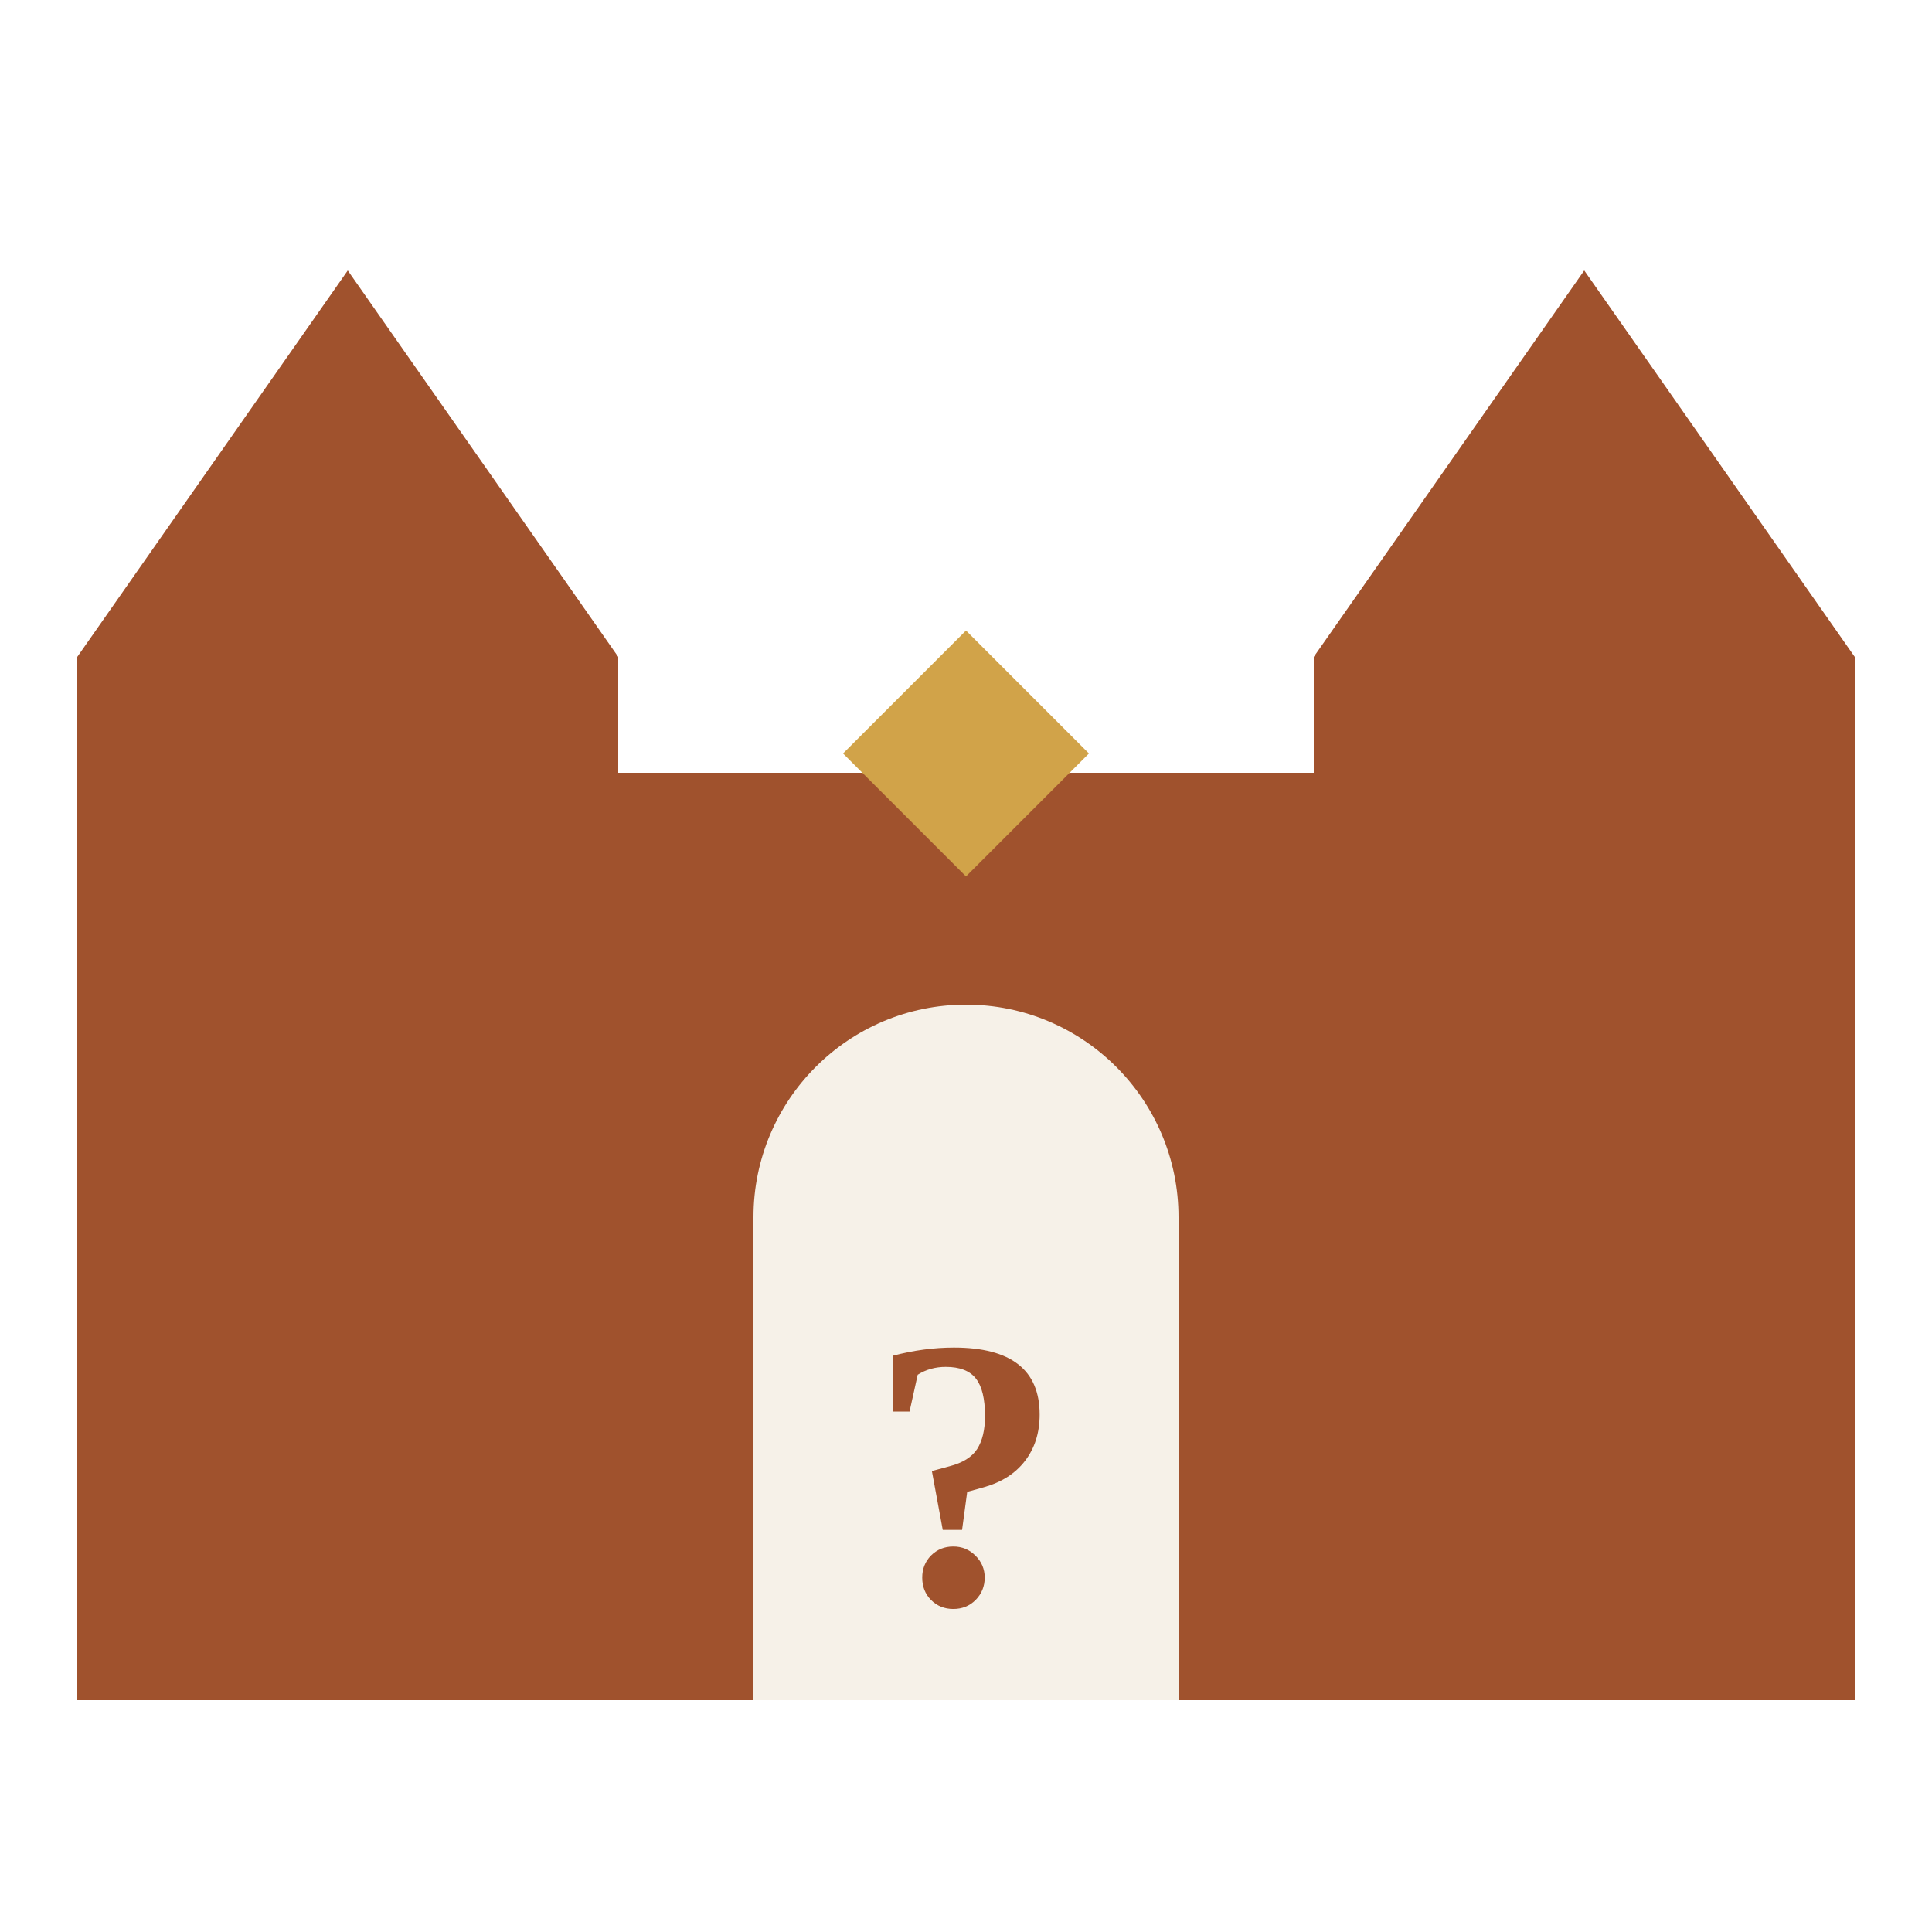
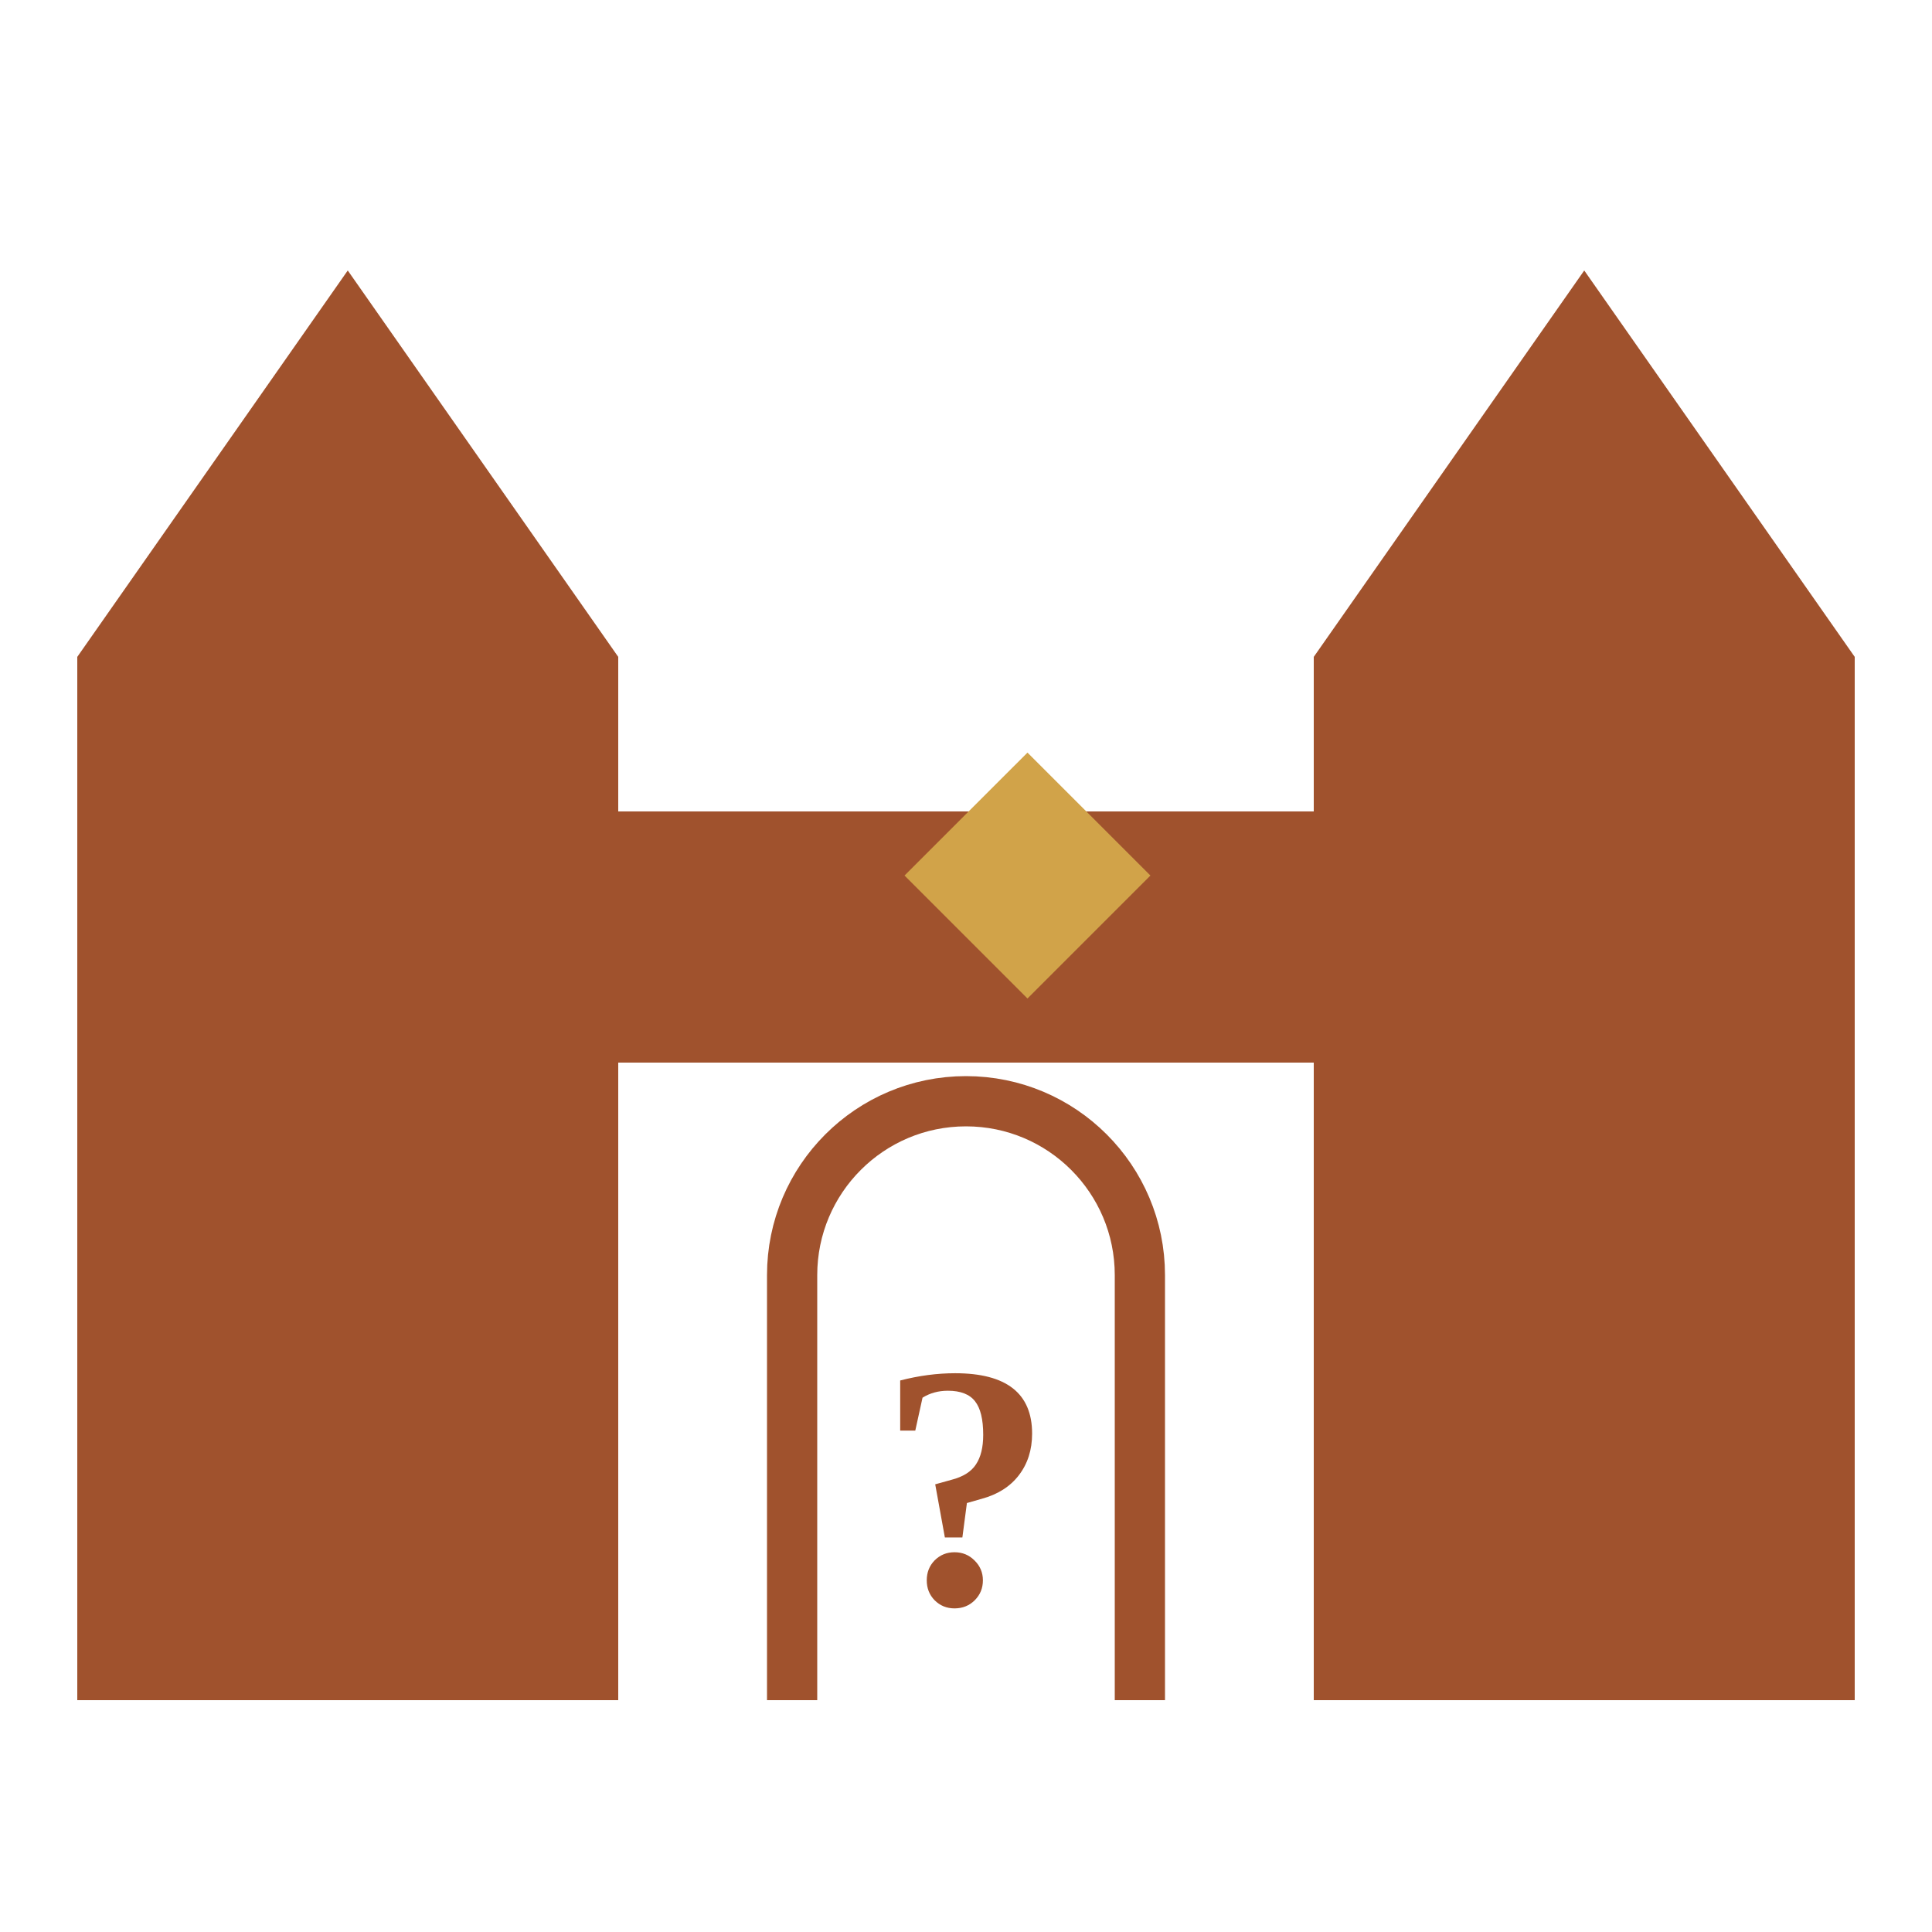
<svg xmlns="http://www.w3.org/2000/svg" viewBox="0 0 100 100">
  <path d="M4 88 V34 L18 14 L32 34 V88 Z" fill="#A0522D" />
  <path d="M68 88 V34 L82 14 L96 34 V88 Z" fill="#A0522D" />
-   <path d="M32 88 V40 H68 V88 Z" fill="#A0522D" />
-   <path d="M39 88 V63 A11 11 0 0 1 61 63 V88 Z" fill="#F6F1E8" />
-   <rect x="45.5" y="34.5" width="9" height="9" fill="#D1A349" transform="rotate(45 50 39)" />
-   <text x="50" y="83" font-family="Georgia, 'Times New Roman', serif" font-size="20" font-weight="700" fill="#A0522D" text-anchor="middle">?</text>
+   <rect x="32" y="42" width="36" height="13" fill="#A0522D" />
+   <rect x="45.5" y="39.5" width="9" height="9" fill="#D1A349" transform="rotate(45 50 48.5)" />
+   <path d="M41 88 V66 A9 9 0 0 1 59 66 V88" fill="none" stroke="#A0522D" stroke-width="2.6" />
+   <text x="50" y="83" font-family="Georgia, 'Times New Roman', serif" font-size="18" font-weight="700" fill="#A0522D" text-anchor="middle">?</text>
</svg>
